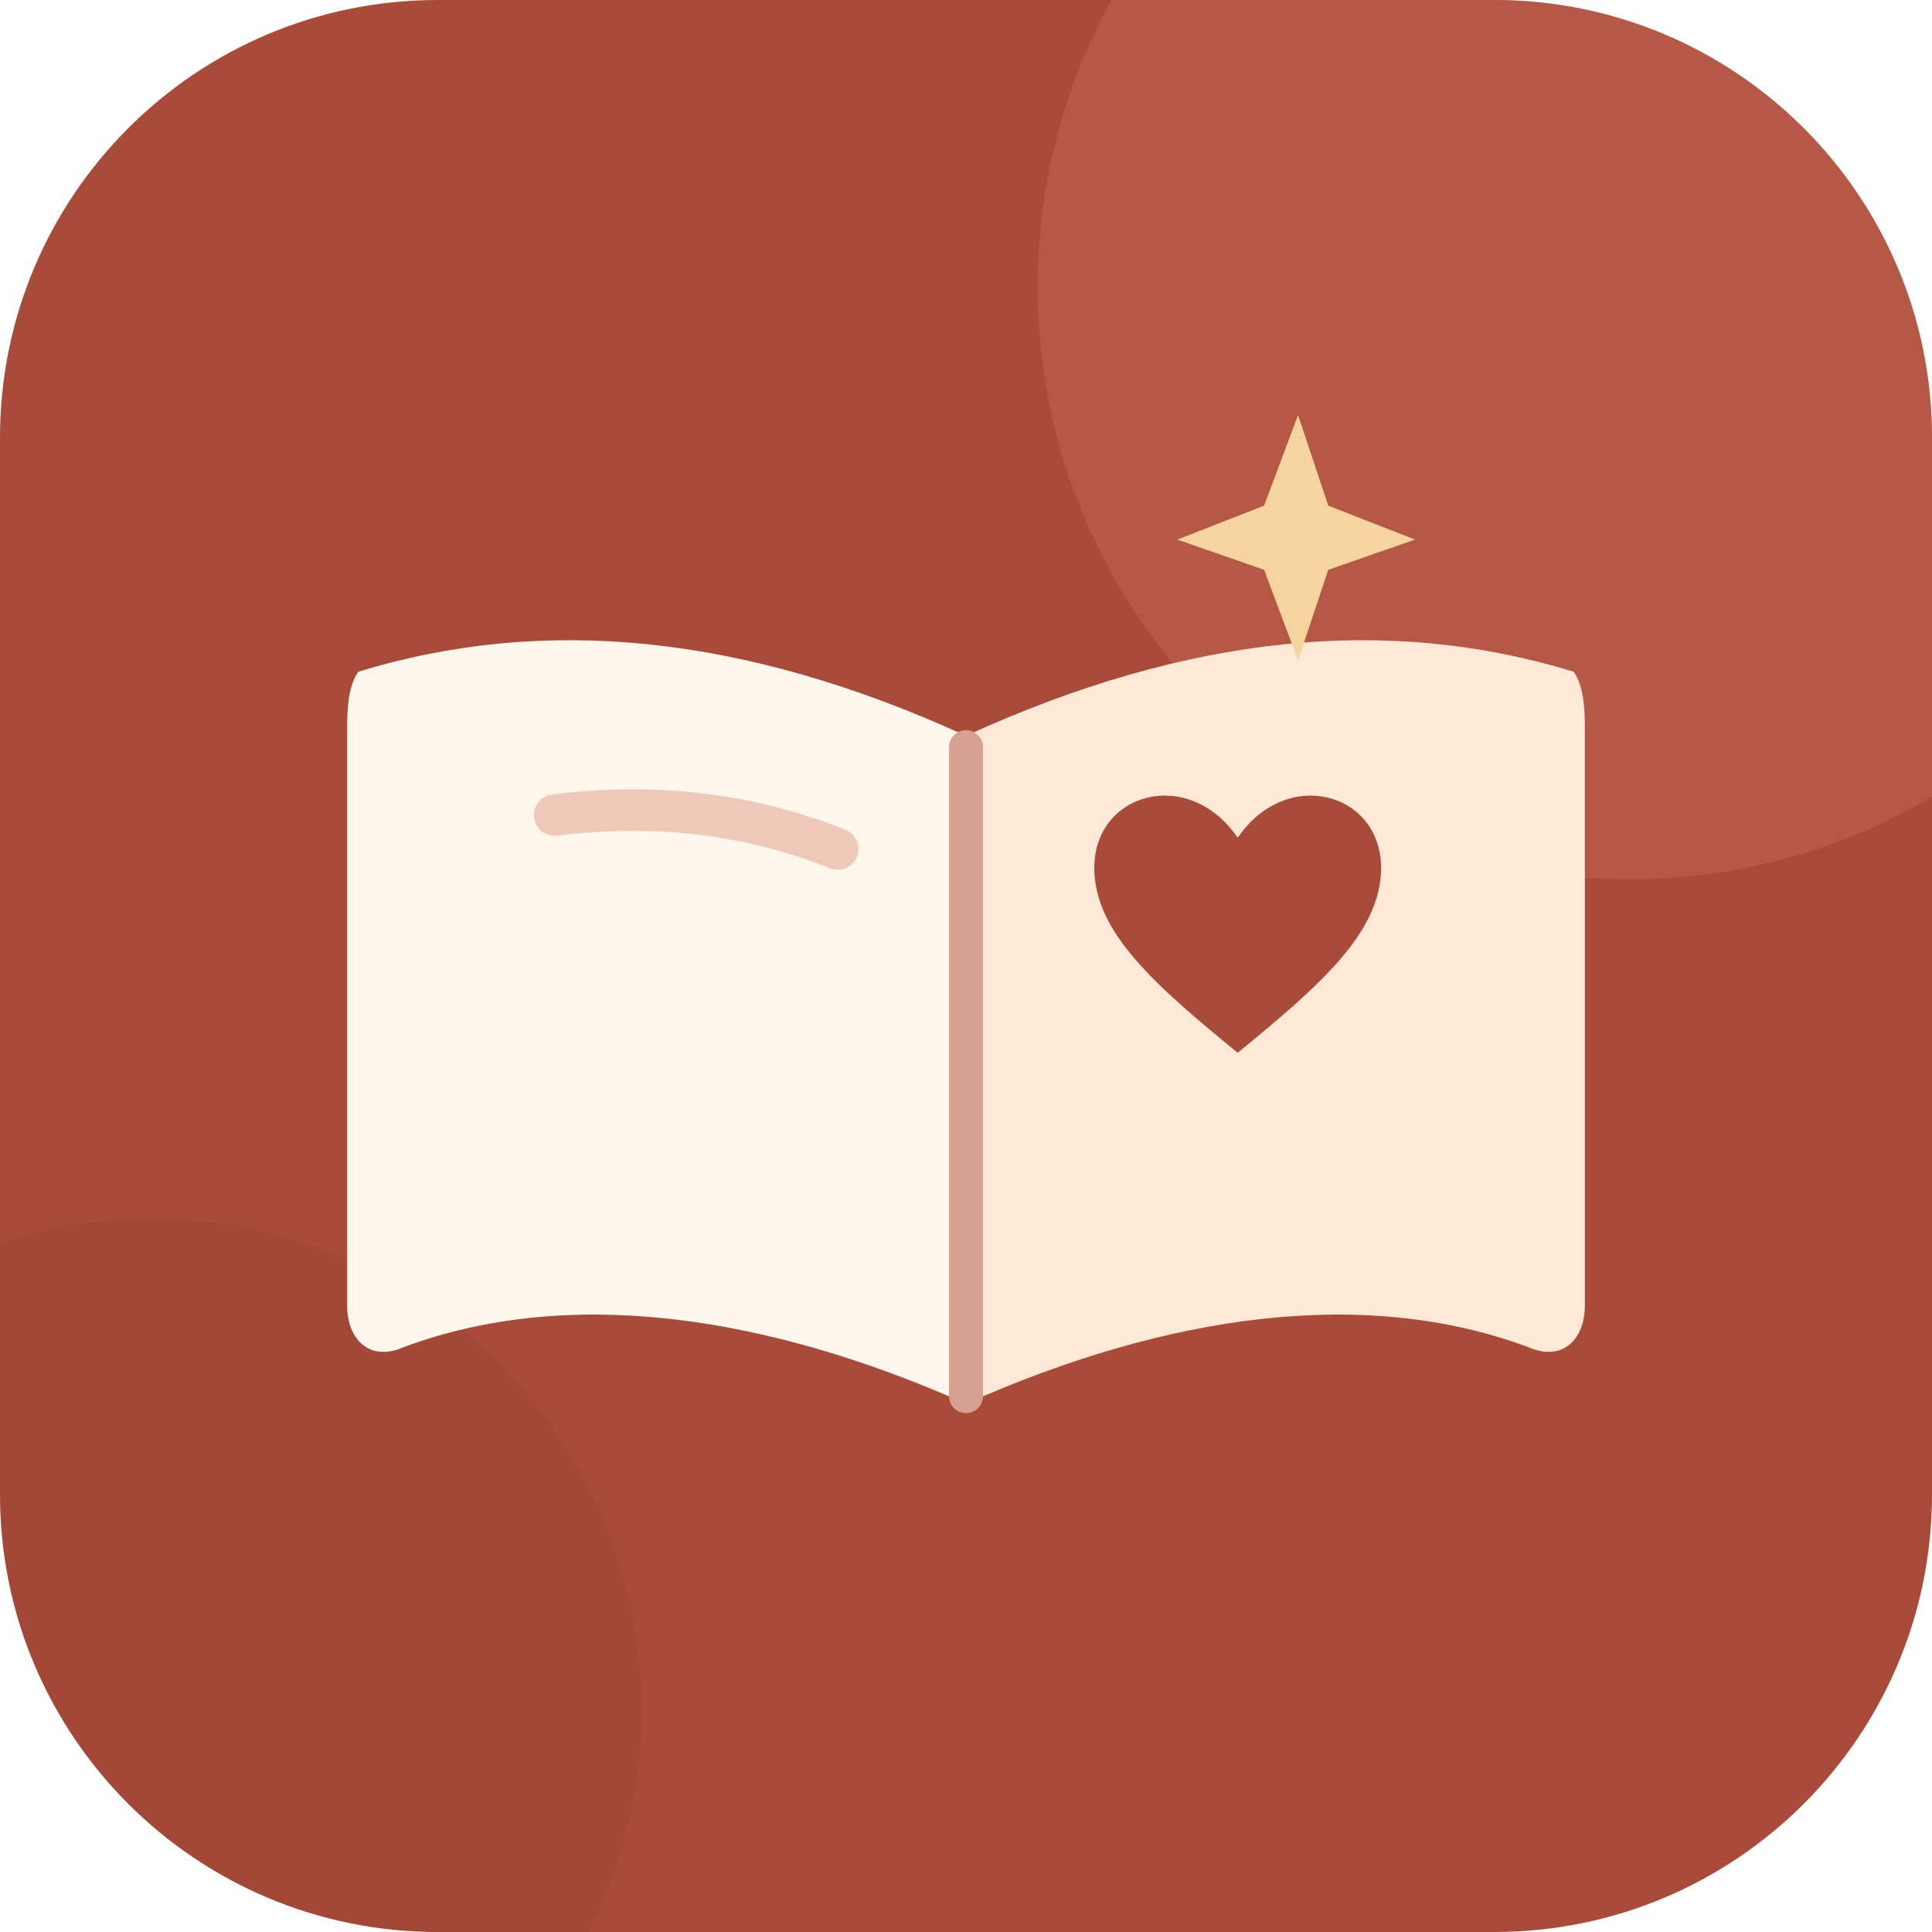
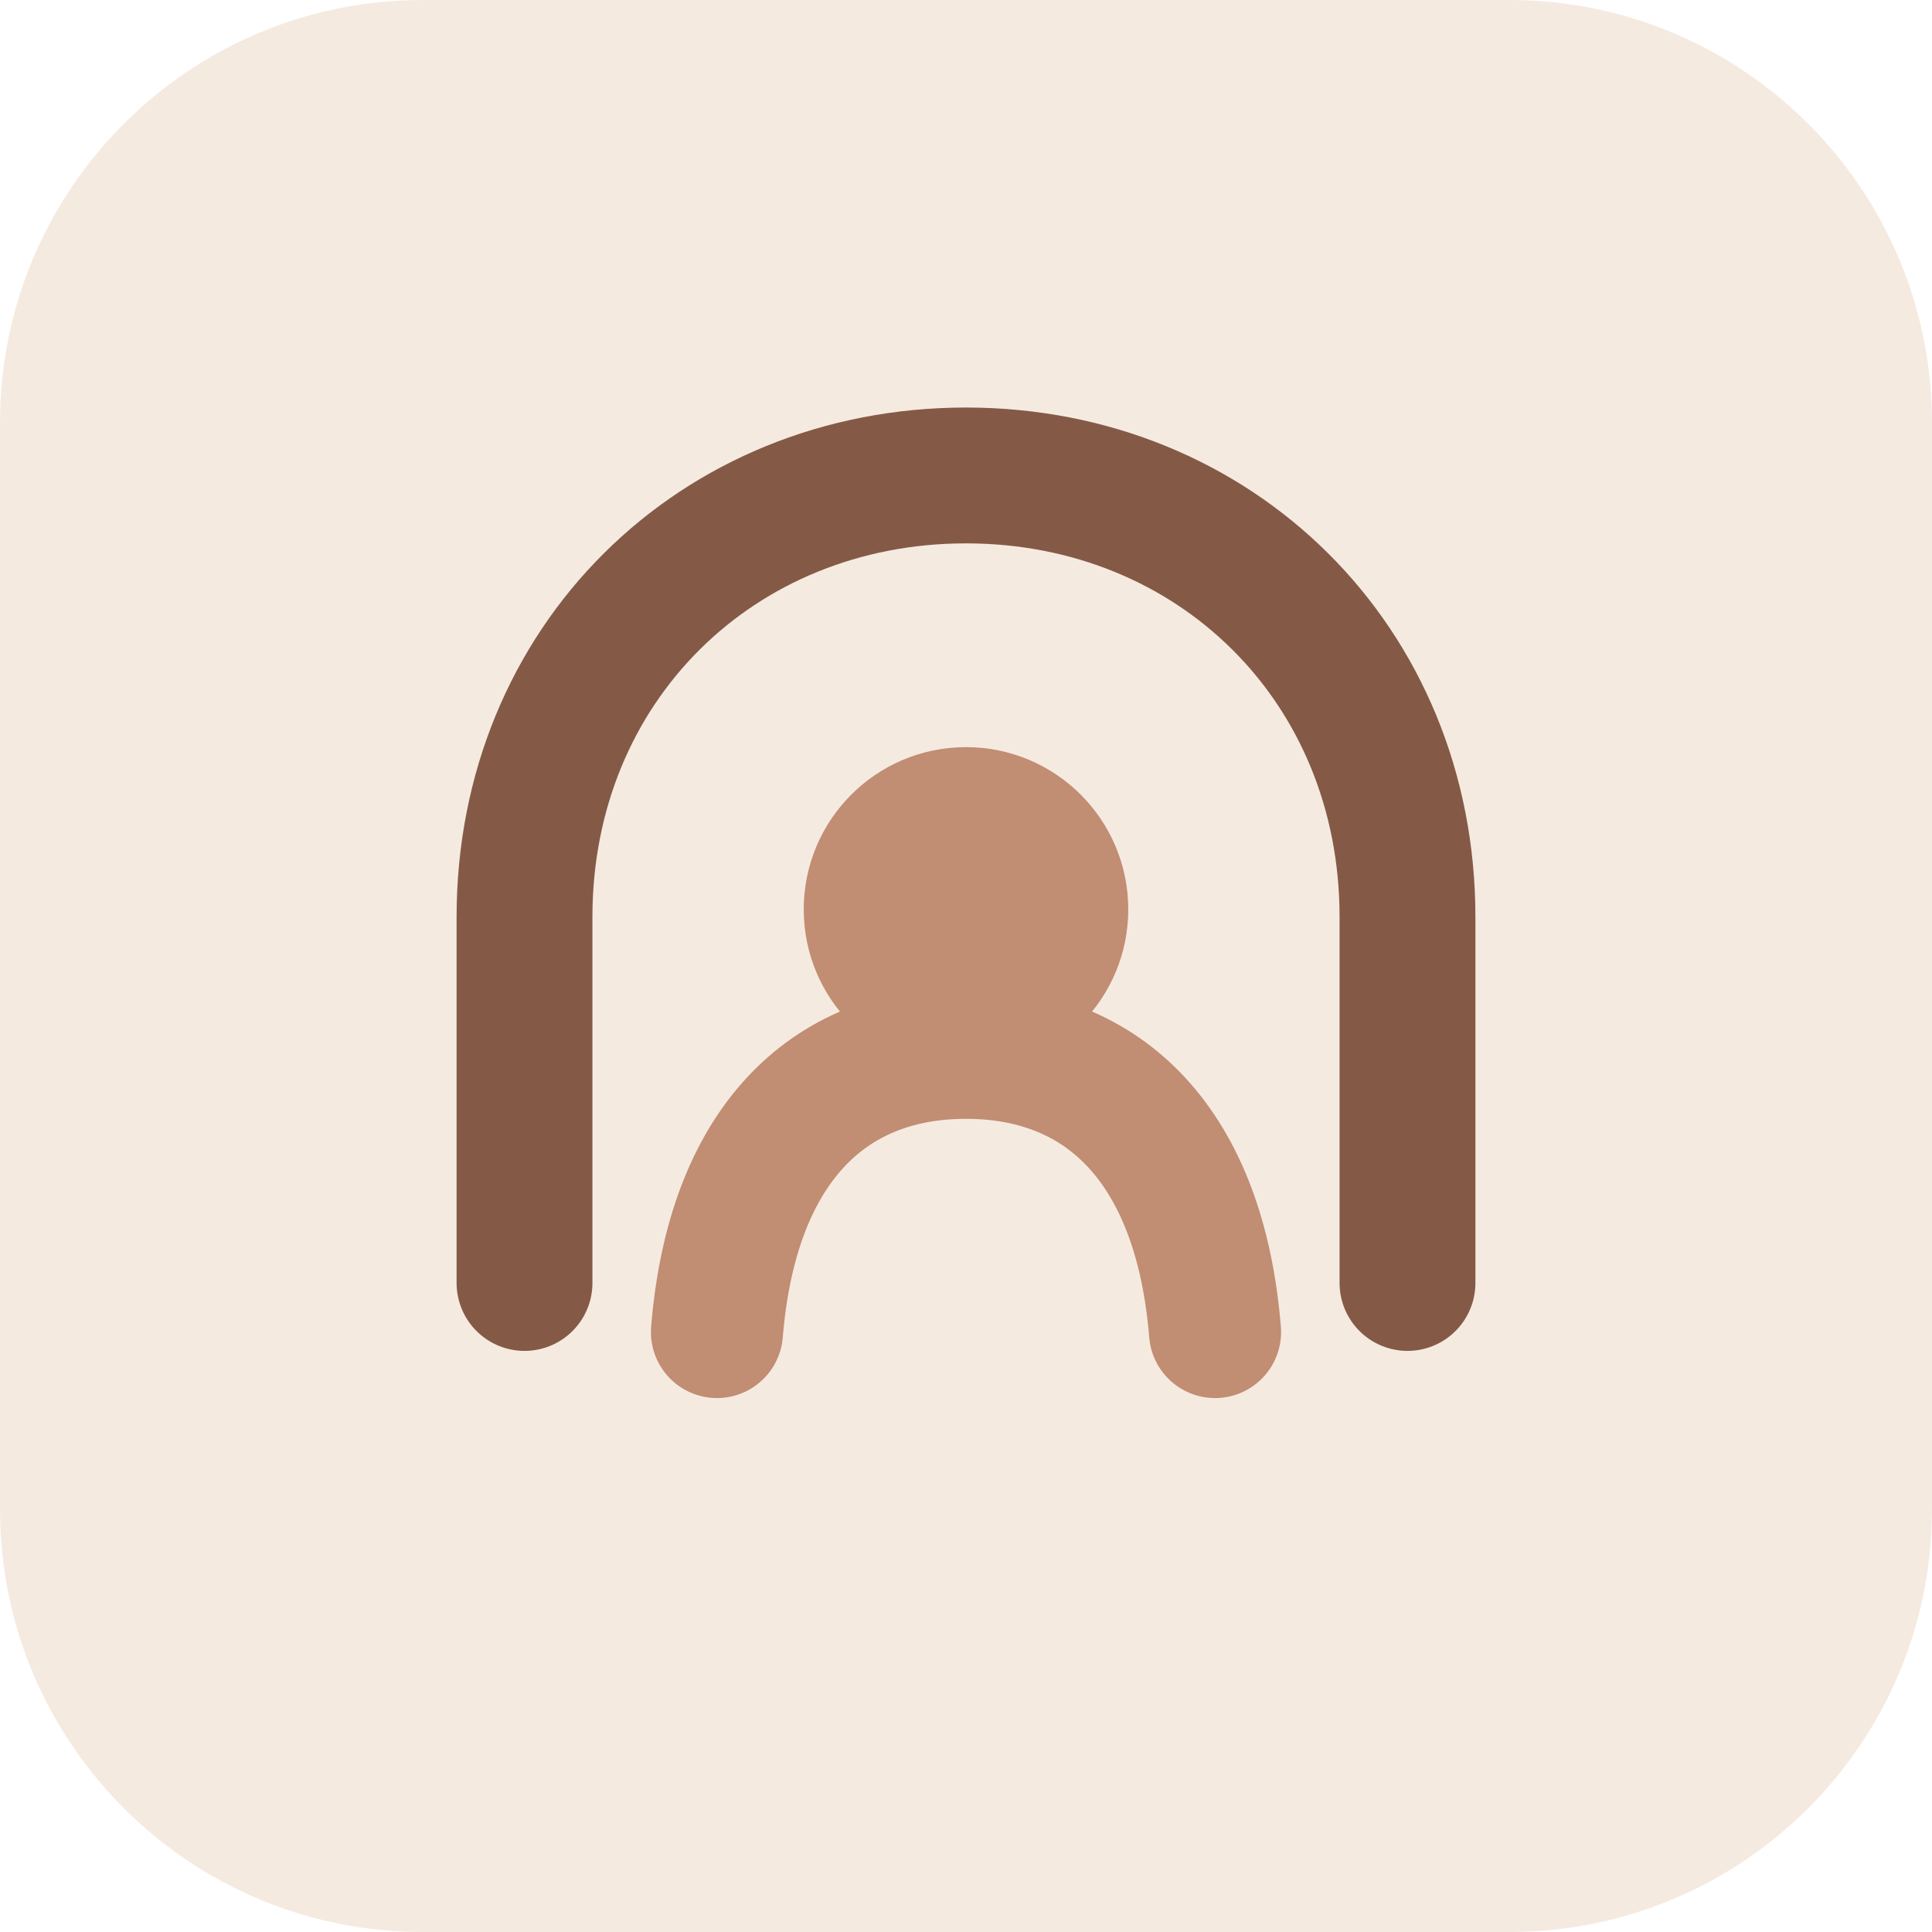
- <svg xmlns="http://www.w3.org/2000/svg" width="512" height="512" viewBox="0 0 512 512" role="img" aria-label="BabyMemo 暖心书页">
-   <defs>
-     <clipPath id="tile">
-       <rect width="512" height="512" rx="116" />
-     </clipPath>
-   </defs>
-   <g clip-path="url(#tile)">
-     <rect width="512" height="512" rx="116" fill="#A94B39" />
-     <circle cx="432" cy="76" r="157" fill="#CA745F" opacity=".35" />
-     <circle cx="40" cy="453" r="130" fill="#833728" opacity=".16" />
-     <path d="M95 178 C144 163 197 168 256 195 L256 372 C202 348 150 341 107 357 C98 361 92 355 92 346 L92 192 Q92 182 95 178Z" fill="#FFF6EC" />
-     <path d="M417 178 C368 163 315 168 256 195 L256 372 C310 348 362 341 405 357 C414 361 420 355 420 346 L420 192 Q420 182 417 178Z" fill="#FFE9D6" />
-     <path d="M256 198 L256 370" stroke="#D6A190" stroke-width="9" stroke-linecap="round" />
-     <path d="M147 216 Q187 211 222 225" fill="none" stroke="#EEC9BA" stroke-width="11" stroke-linecap="round" />
-     <path d="M290 230 C290 210 315 203 328 222 C341 203 366 210 366 230 C366 247 350 261 328 279 C306 261 290 247 290 230Z" fill="#A94B39" />
-     <path d="M344 110 L352 134 L375 143 L352 151 L344 175 L335 151 L312 143 L335 134Z" fill="#F6D49E" />
-   </g>
+ <svg xmlns="http://www.w3.org/2000/svg" width="512" height="512" viewBox="0 0 512 512" role="img" aria-label="BabyMemo 守护与成长">
+   <rect width="512" height="512" rx="112" fill="#F5EAE0" />
+   <path d="M139 340V243C139 176 190 126 256 126S373 176 373 243V340" stroke="#845A46" stroke-width="36" stroke-linecap="round" fill="none" />
+   <circle cx="256" cy="241" r="43" fill="#C18D73" />
+   <path d="M190 353c4-49 29-74 66-74s62 25 66 74" stroke="#C18D73" stroke-width="35" stroke-linecap="round" fill="none" />
</svg>
